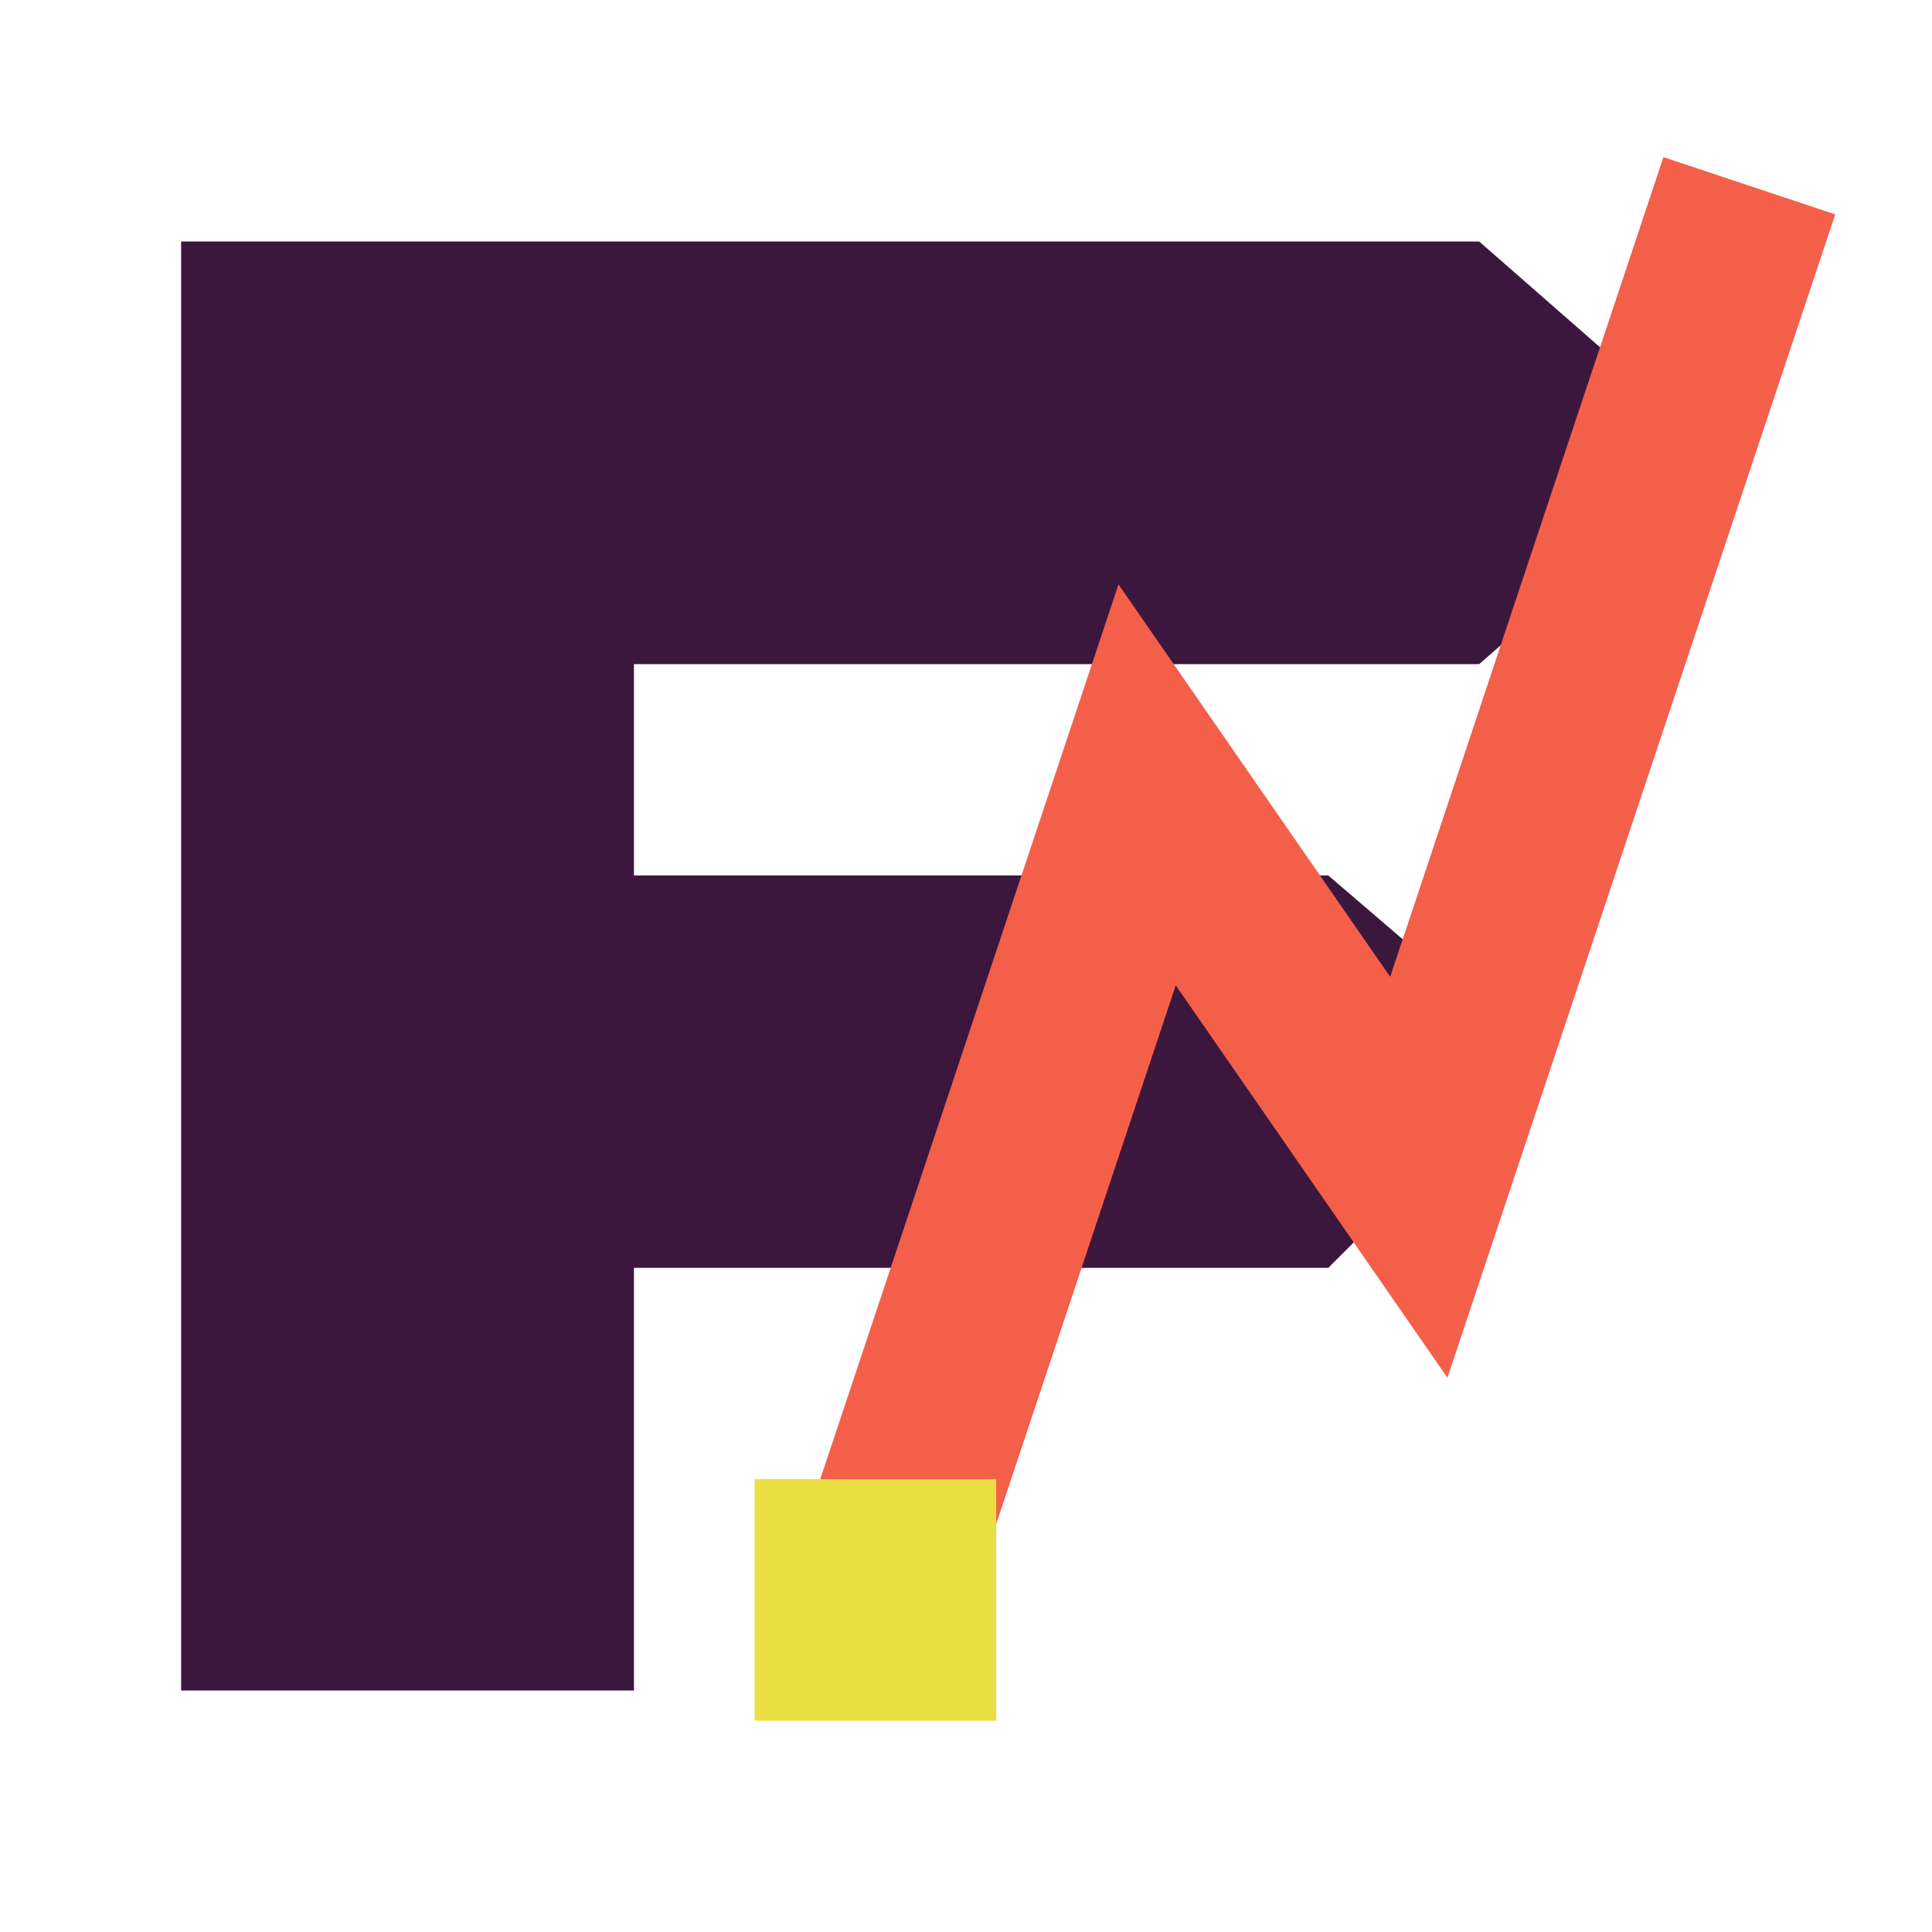
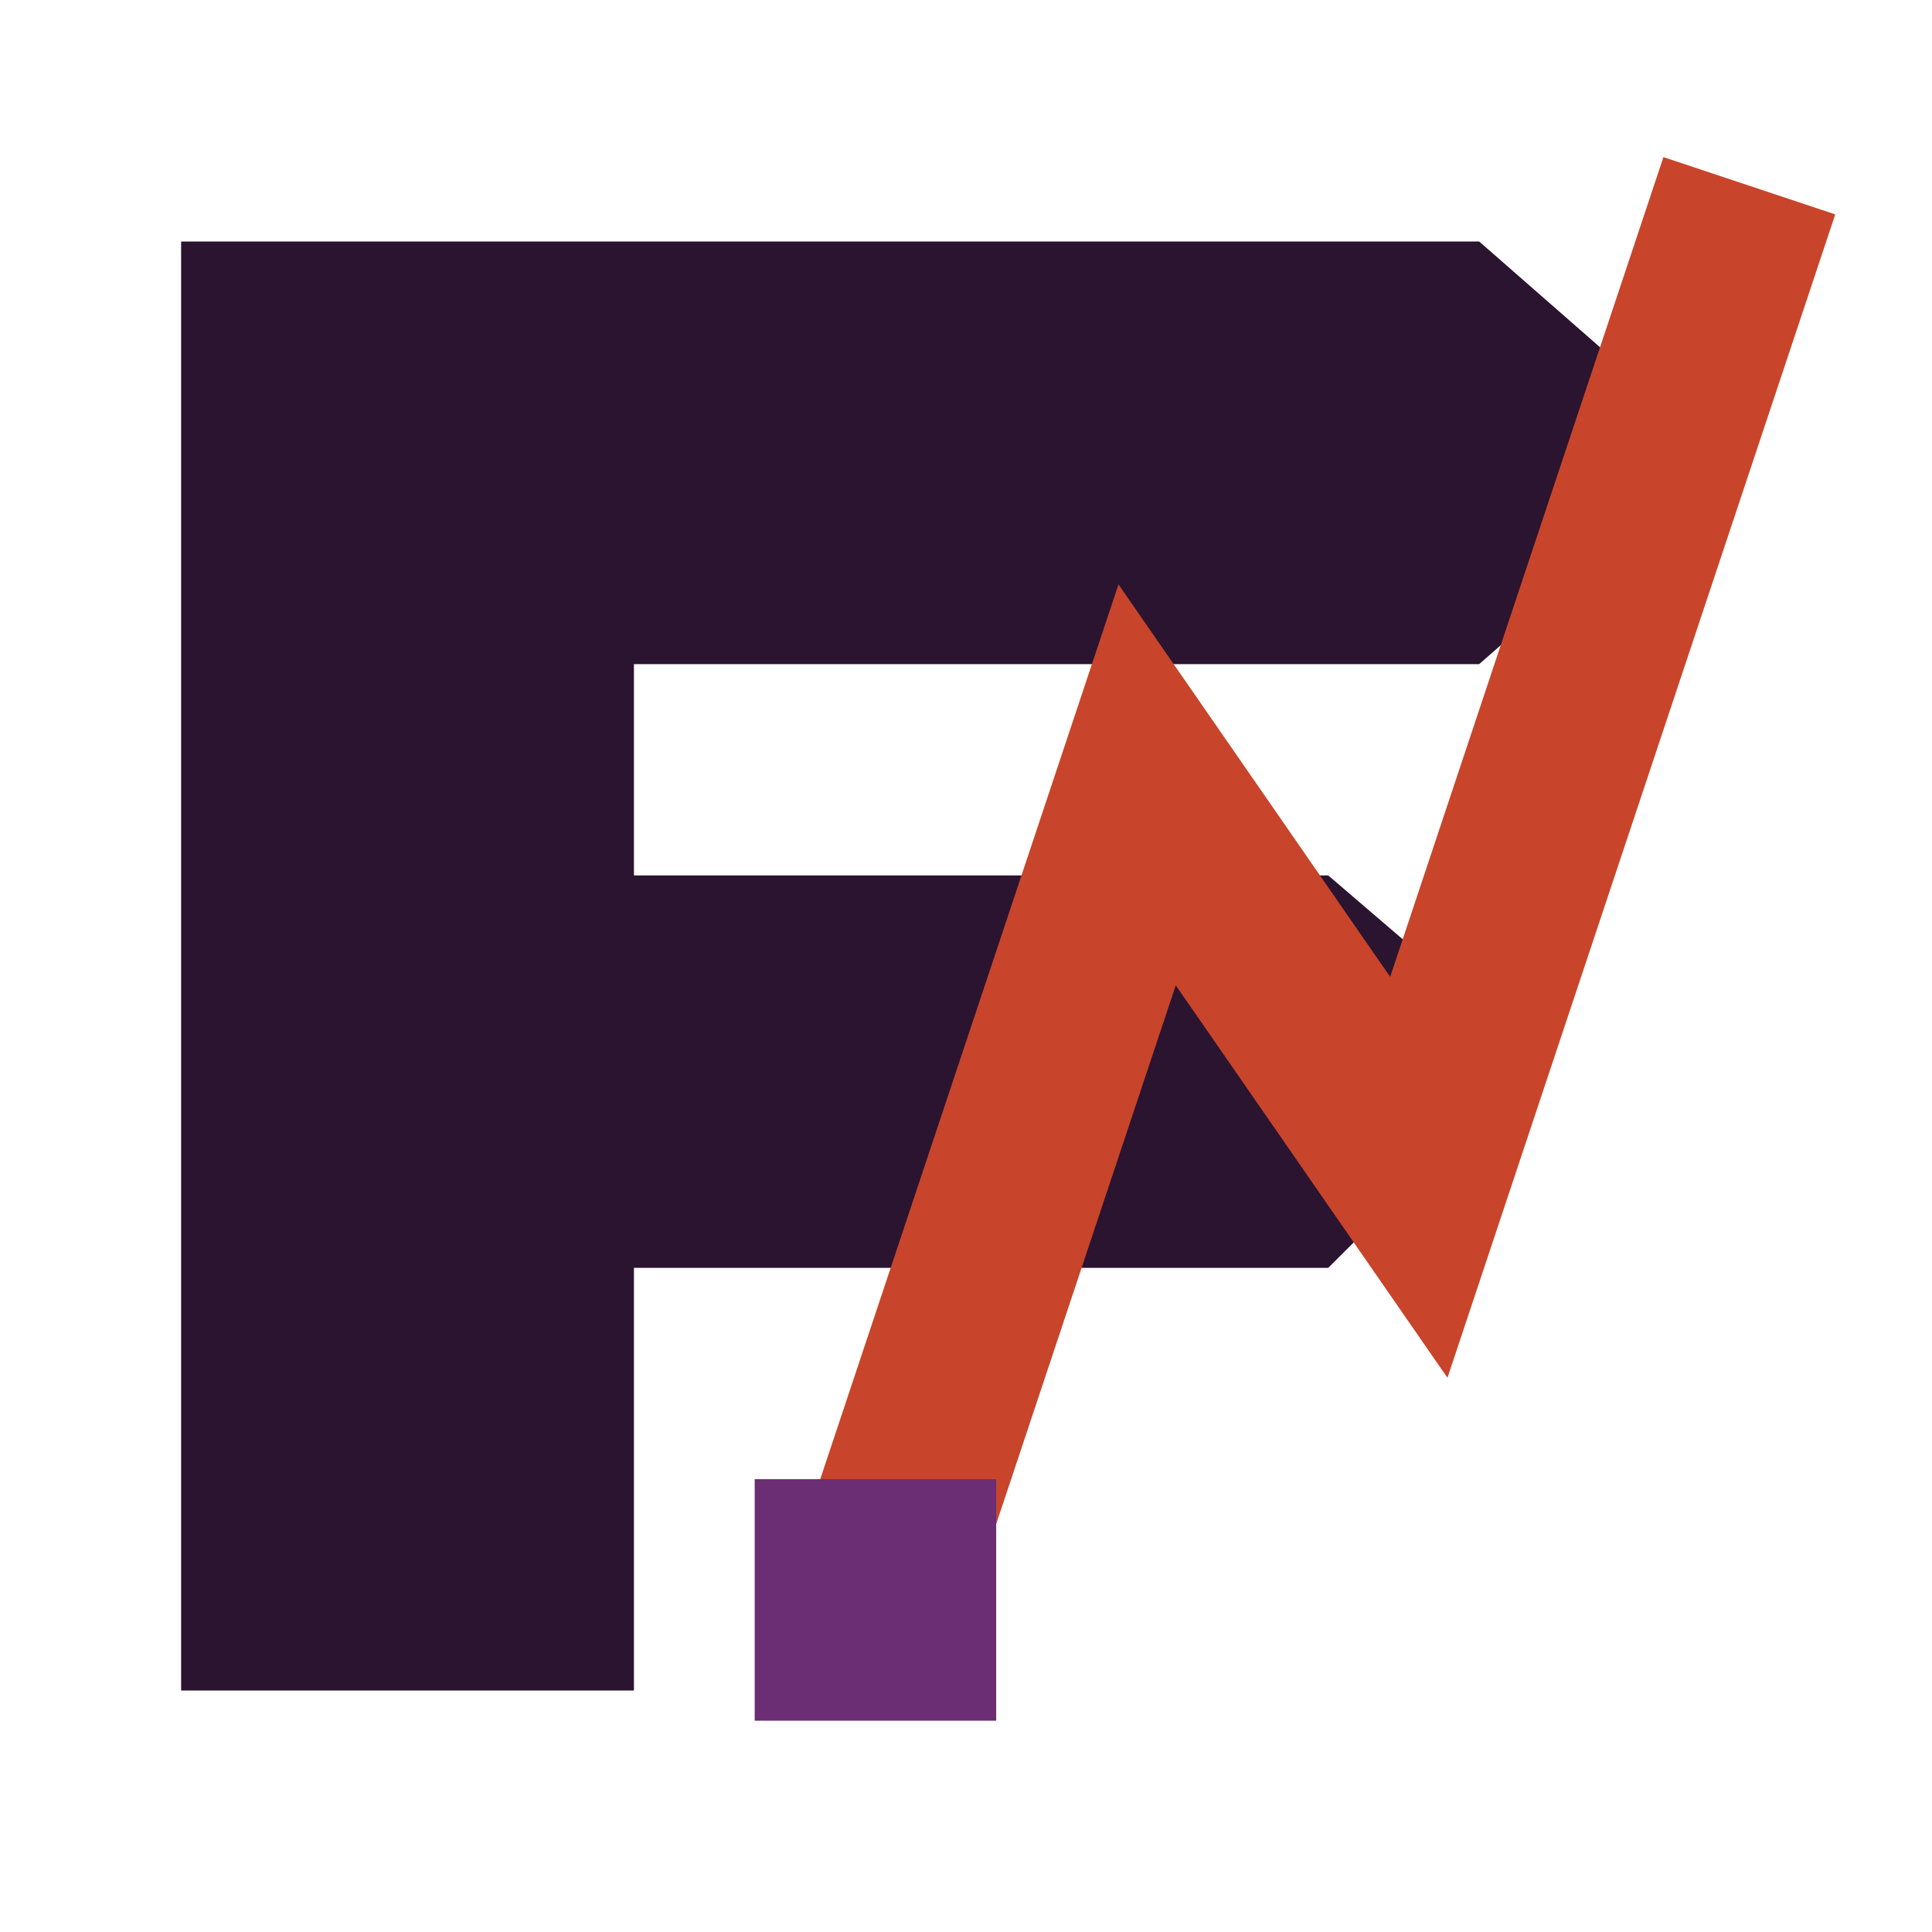
<svg xmlns="http://www.w3.org/2000/svg" viewBox="0 0 64 64" role="img" aria-labelledby="title desc">
-   <path fill="#3C173D" d="M6 8h43l8 7-8 7H21v7h23l7 6-7 7H21v14H6V8Z" />
-   <path fill="none" stroke="#F45F4A" stroke-linecap="square" stroke-linejoin="miter" stroke-width="6" d="m29 53 9-27 9 13L57 9" />
-   <rect width="8" height="8" x="25" y="49" fill="#E9DF42" />
+   <path fill="#2A1430" d="M6 8h43l8 7-8 7H21v7h23l7 6-7 7H21v14H6V8Z" />
+   <path fill="none" stroke="#C8442A" stroke-linecap="square" stroke-linejoin="miter" stroke-width="6" d="m29 53 9-27 9 13L57 9" />
+   <rect width="8" height="8" x="25" y="49" fill="#6B2D73" />
</svg>
